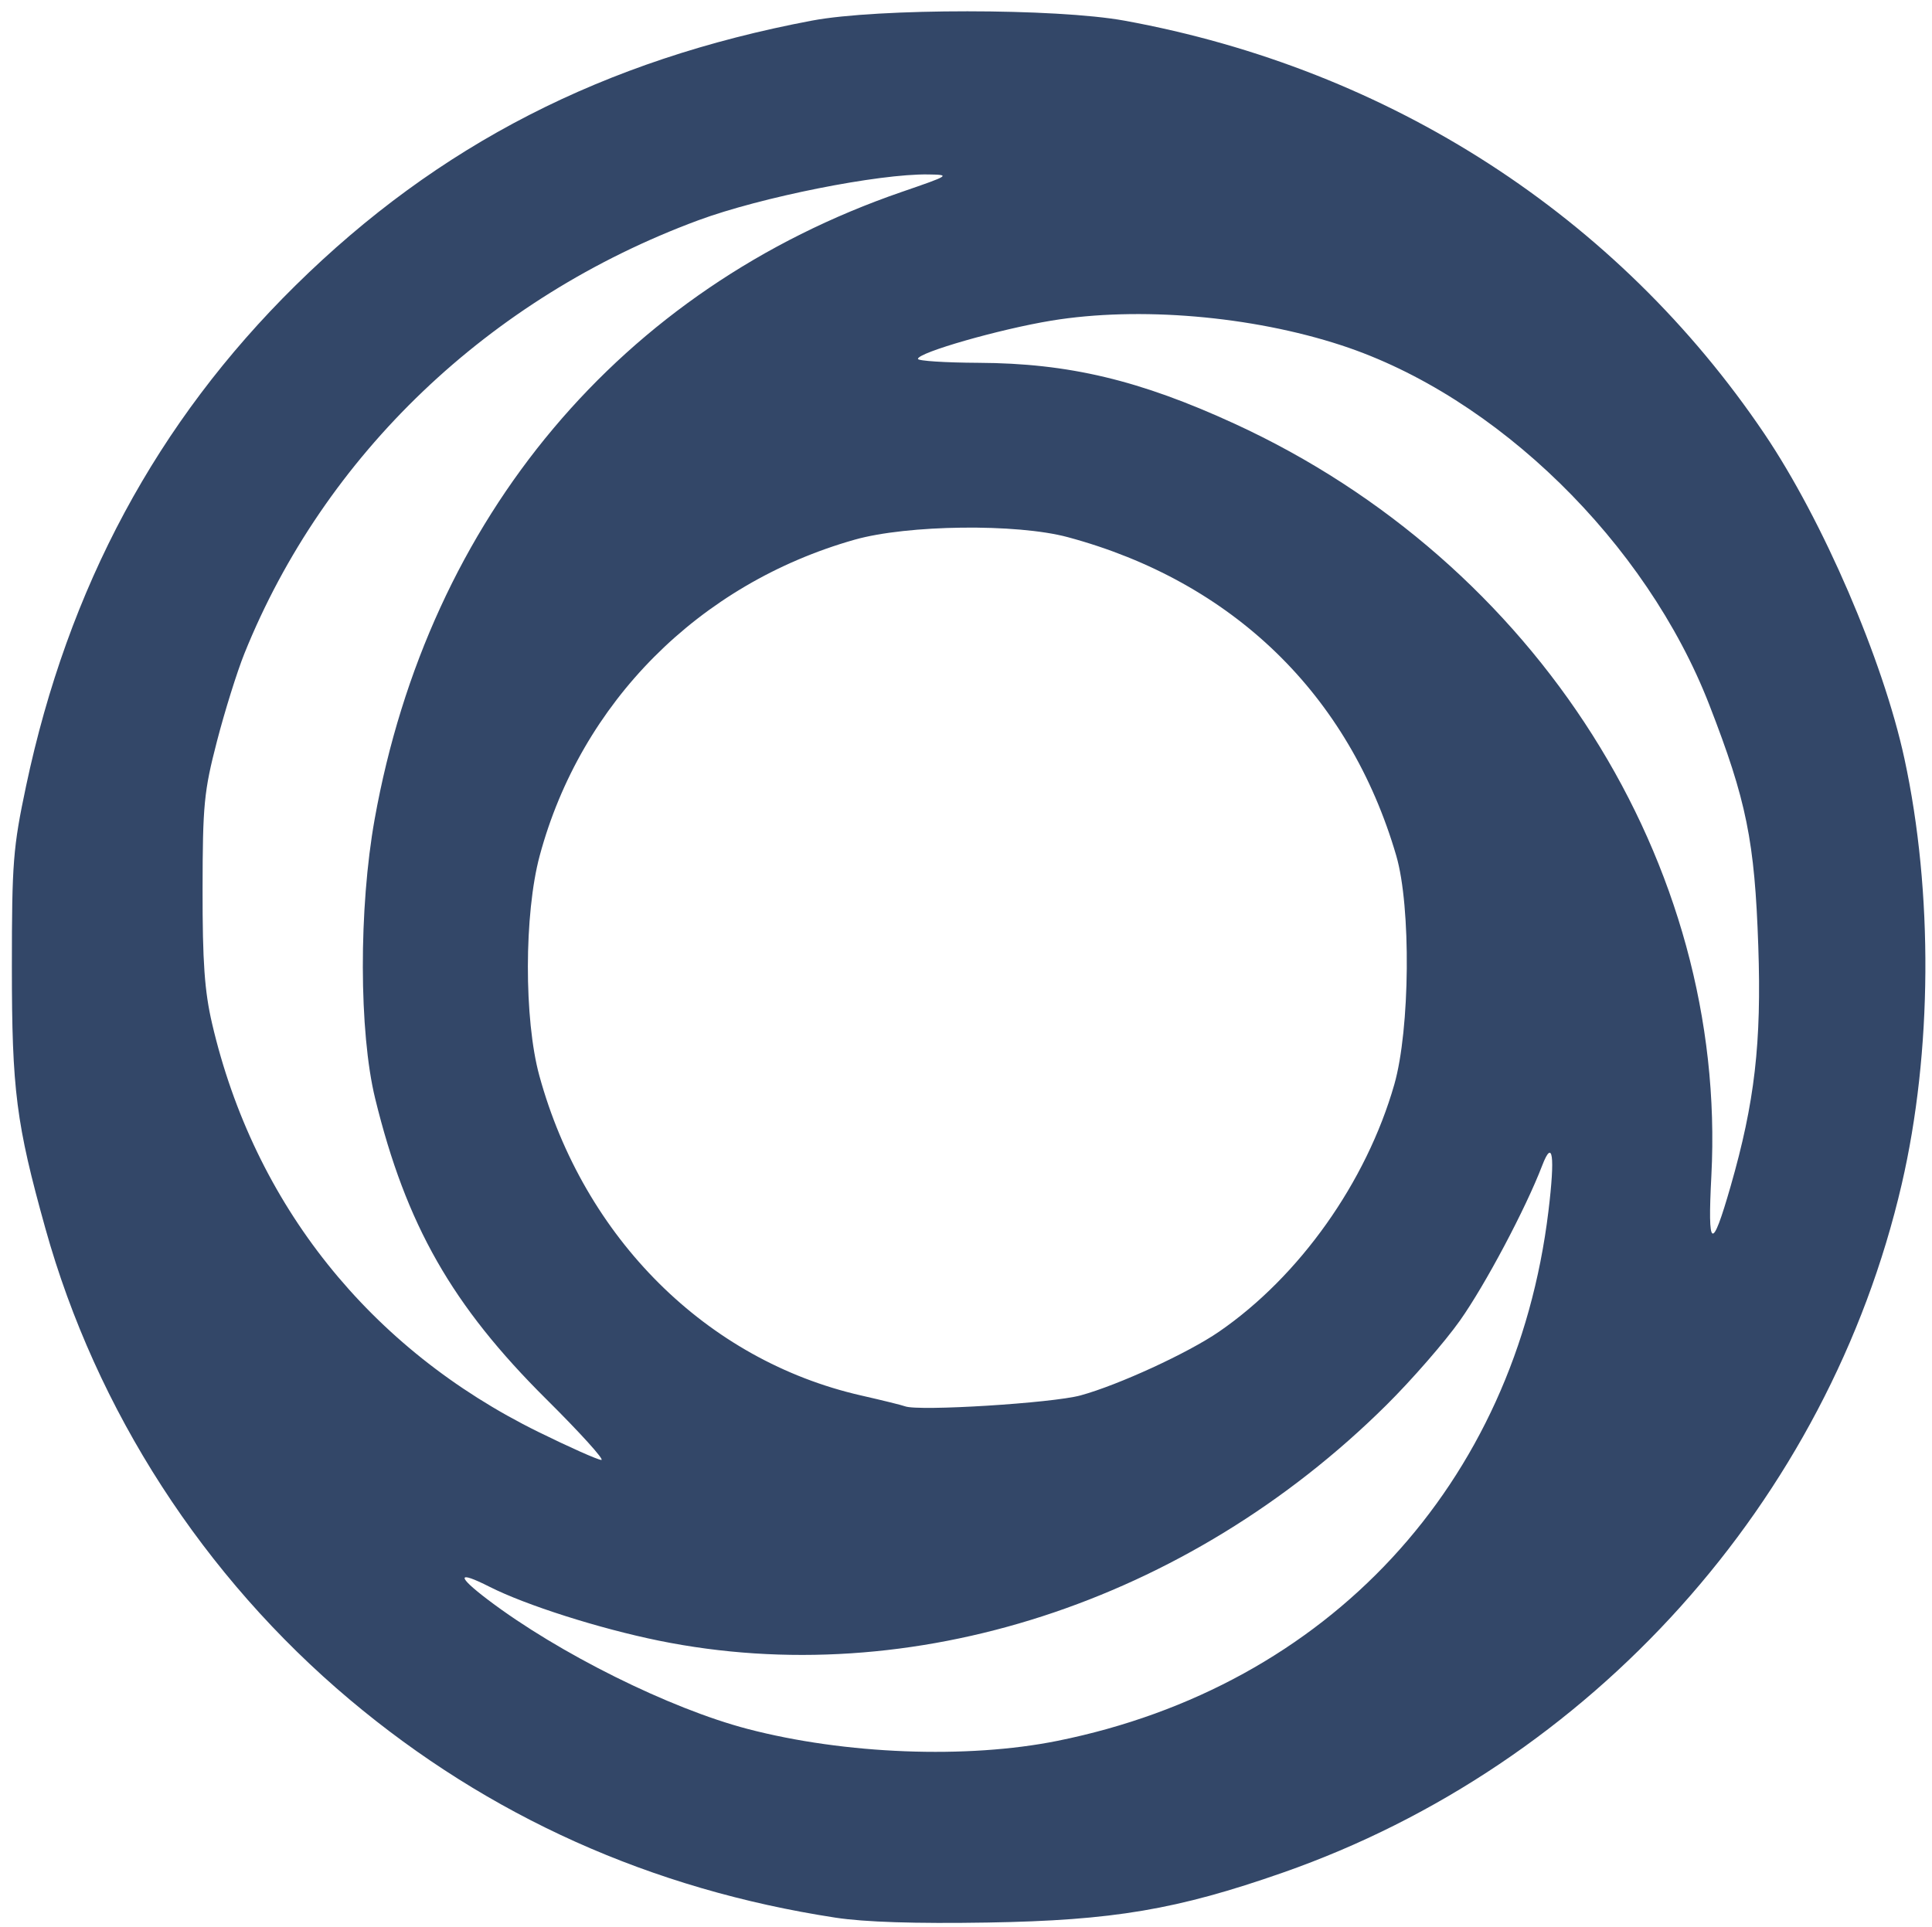
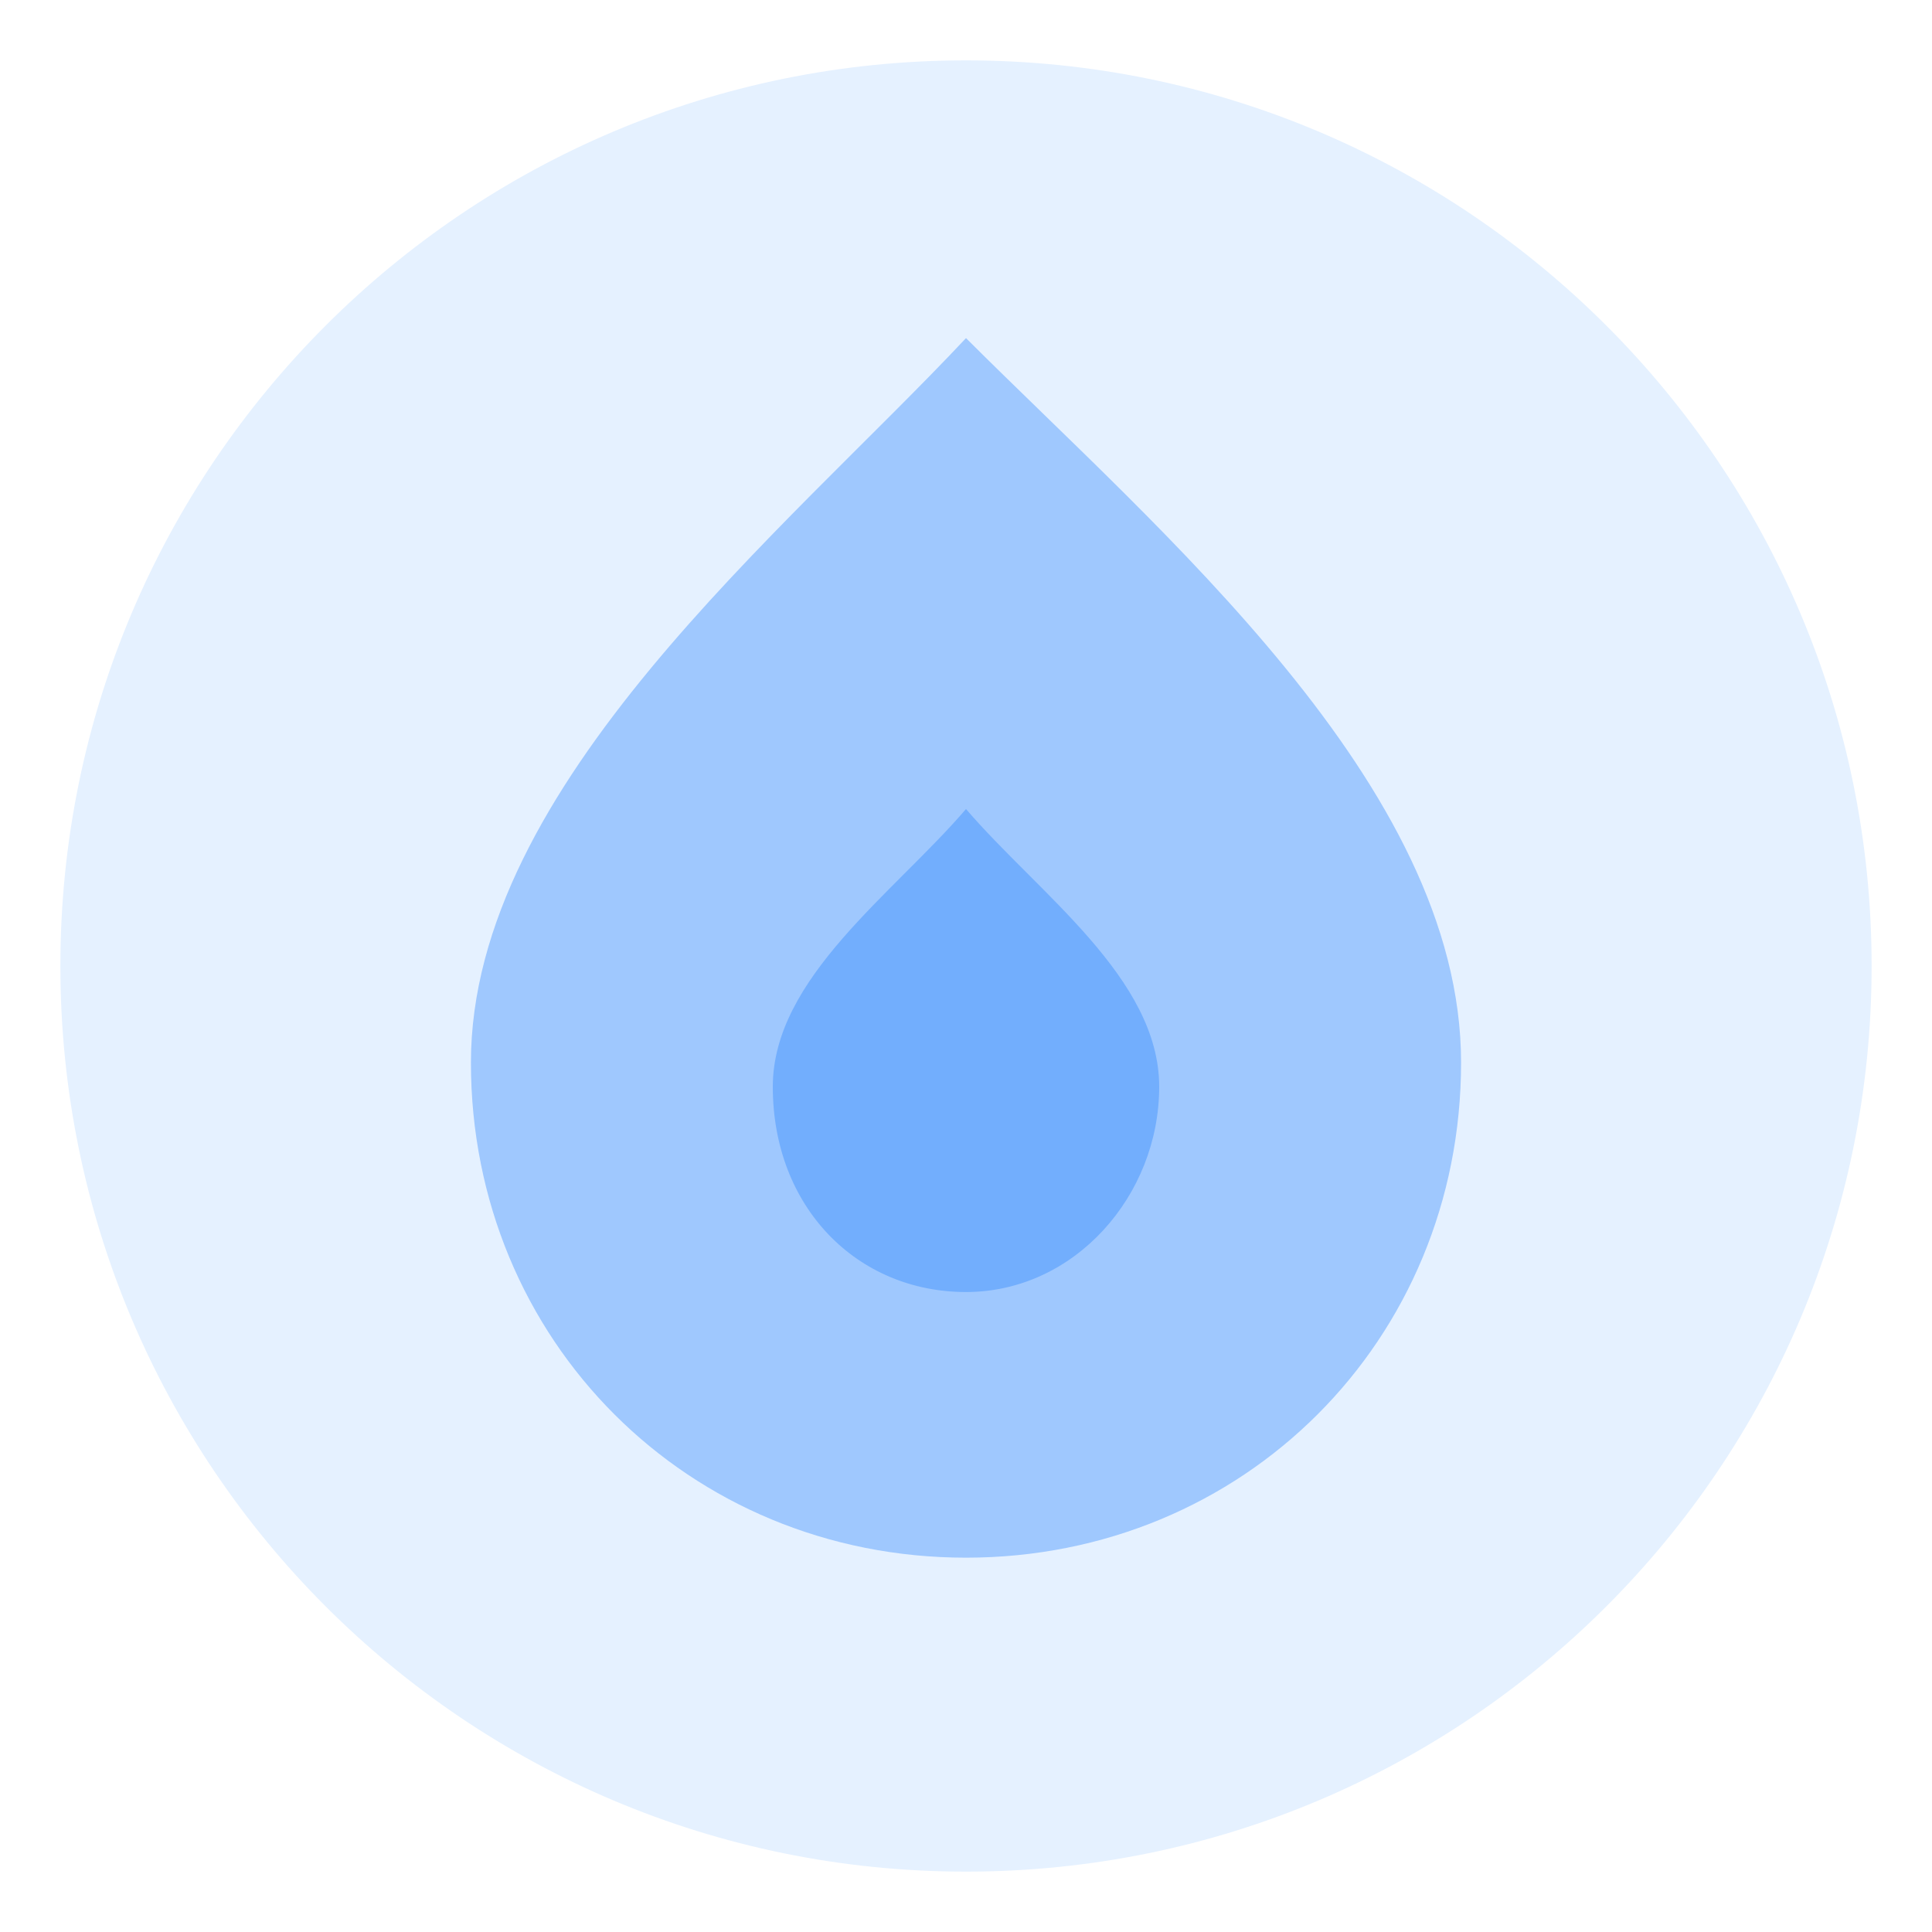
- <svg xmlns="http://www.w3.org/2000/svg" version="1.1" id="svg1" width="374" height="373" viewBox="0 0 374 373">
-   <g id="g1">
-     <path style="fill:#334768;fill-opacity:1" d="M 161.694,371.288 C 126.084,365.822 94.612,351.694 67.753,329.119 39.405,305.292 18.615,273.112 8.785,237.845 3.125,217.538 2.298,211.082 2.299,187.194 c 10e-4,-20.167 0.23,-23.083 2.747,-35 C 13.174,113.721 30.404,81.693 57.173,55.3 84.823,28.038 116.874,11.595 157.194,3.988 c 12.753,-2.406 47.29,-2.398 60.5,0.015 51.383,9.385 95.409,37.82 123.877,80.009 11.306,16.755 22.959,43.798 27.086,62.861 5.597,25.851 5.402,56.861 -0.519,82.407 -14.226,61.38 -60.084,112.403 -119.8,133.294 -20.477,7.164 -32.856,9.258 -57.145,9.666 -13.978,0.235 -23.842,-0.083 -29.5,-0.952 z m 43,-34.225 c 52.375,-10.56 88.638,-49.677 95.052,-102.532 1.309,-10.784 0.839,-14.205 -1.214,-8.843 -3.183,8.313 -11.016,23.077 -15.918,30.005 -2.919,4.125 -9.317,11.477 -14.218,16.338 -38.6,38.282 -92.01,55.582 -140.866,45.628 -11.523,-2.348 -25.757,-6.879 -32.766,-10.43 -6.325,-3.205 -6.442,-2.141 -0.278,2.535 13.631,10.339 35.155,21.045 50.241,24.991 18.823,4.923 42.482,5.833 59.966,2.308 z m -98.901,-66.119 c -18.29,-18.162 -27.191,-33.795 -33.168,-58.25 -3.144,-12.864 -3.188,-36.859 -0.1,-54.081 10.483,-58.46 47.718,-102.764 102.09,-121.472 9.293,-3.197 9.444,-3.298 5.079,-3.366 -9.598,-0.149 -32.416,4.4 -44.5,8.871 -40.522,14.995 -72.4,45.428 -87.889,83.907 -1.408,3.498 -3.8,11.148 -5.314,17 -2.504,9.672 -2.756,12.278 -2.776,28.64 -0.017,14.09 0.384,19.738 1.843,26 8.148,34.977 30.52,62.984 63.136,79.043 6.05,2.979 11.547,5.425 12.216,5.436 0.669,0.011 -4.109,-5.267 -10.617,-11.73 z m 103.401,-0.773 c 7.334,-2.01 20.784,-8.201 26.779,-12.325 15.591,-10.727 28.524,-28.966 33.936,-47.86 3.055,-10.665 3.262,-34.43 0.386,-44.291 -9.098,-31.201 -31.671,-53.097 -63.601,-61.694 -9.878,-2.66 -31.021,-2.406 -41.259,0.495 -30.091,8.526 -52.976,31.5 -60.964,61.2 -3.017,11.216 -3.049,31.68 -0.068,42.565 8.618,31.466 32.415,55.124 62.291,61.927 4.125,0.939 7.95,1.883 8.5,2.097 2.569,1.001 28.524,-0.612 34,-2.113 z m 125.82,-40.477 c 4.673,-16.256 5.999,-27.762 5.359,-46.49 -0.697,-20.397 -2.279,-28.189 -9.49,-46.752 -12.215,-31.443 -41.174,-59.751 -71.189,-69.586 -17.4,-5.702 -39.254,-7.564 -56.156,-4.786 -10.046,1.651 -25.845,6.18 -25.843,7.408 7.6e-4,0.389 5.288,0.73 11.75,0.76 17.447,0.079 31.176,3.348 49.568,11.802 58.475,26.879 95.422,85.186 92.275,145.623 -0.745,14.309 0.068,14.75 3.726,2.022 z" id="path1" />
-   </g>
+ <svg xmlns="http://www.w3.org/2000/svg" width="800px" height="800px" viewBox="0 0 1024 1024" class="icon" version="1.1">
+   <path d="M512 512m-480 0a480 480 0 1 0 960 0 480 480 0 1 0-960 0Z" fill="#E5F1FF" />
+   <path d="M512 179.2c-96 102.4-262.4 236.8-262.4 384s115.2 262.4 262.4 262.4 262.4-115.2 262.4-262.4-160-281.6-262.4-384z" fill="#9FC8FE" />
+   <path d="M512 684.8c-57.6 0-102.4-44.8-102.4-108.8 0-57.6 64-102.4 102.4-147.2 38.4 44.8 102.4 89.6 102.4 147.2 0 57.6-44.8 108.8-102.4 108.8z" fill="#72AEFD" />
</svg>
